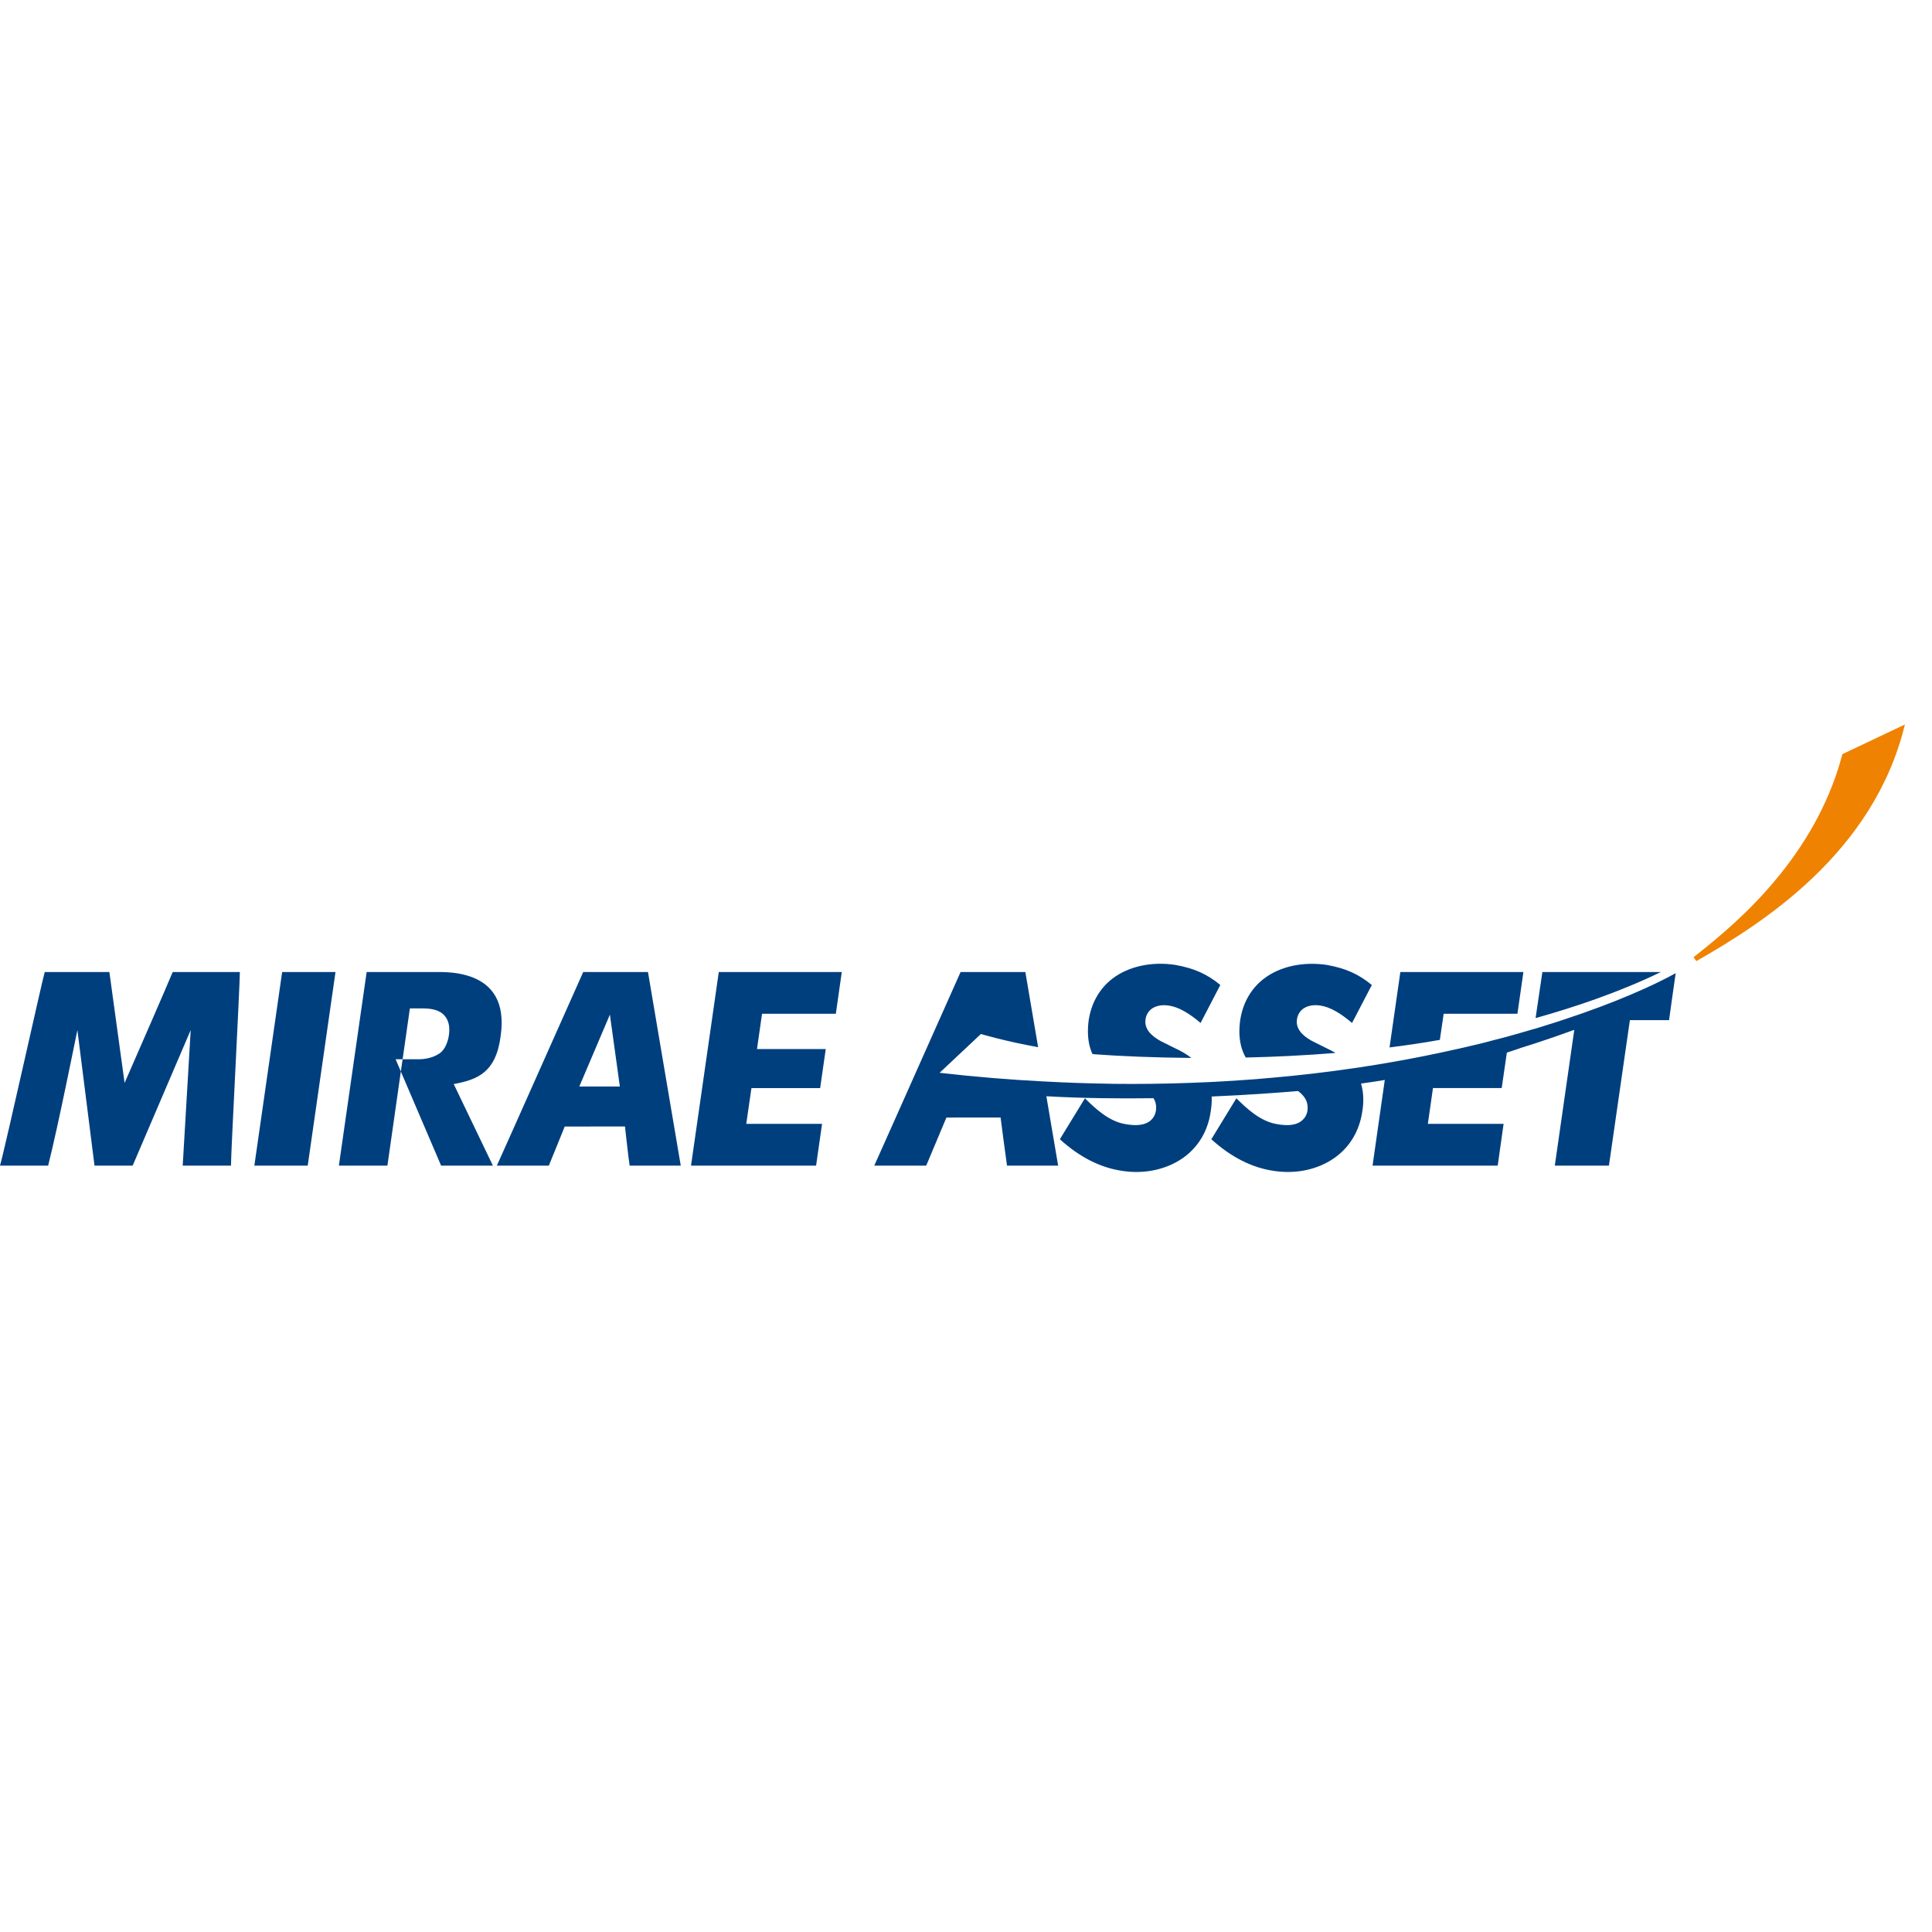
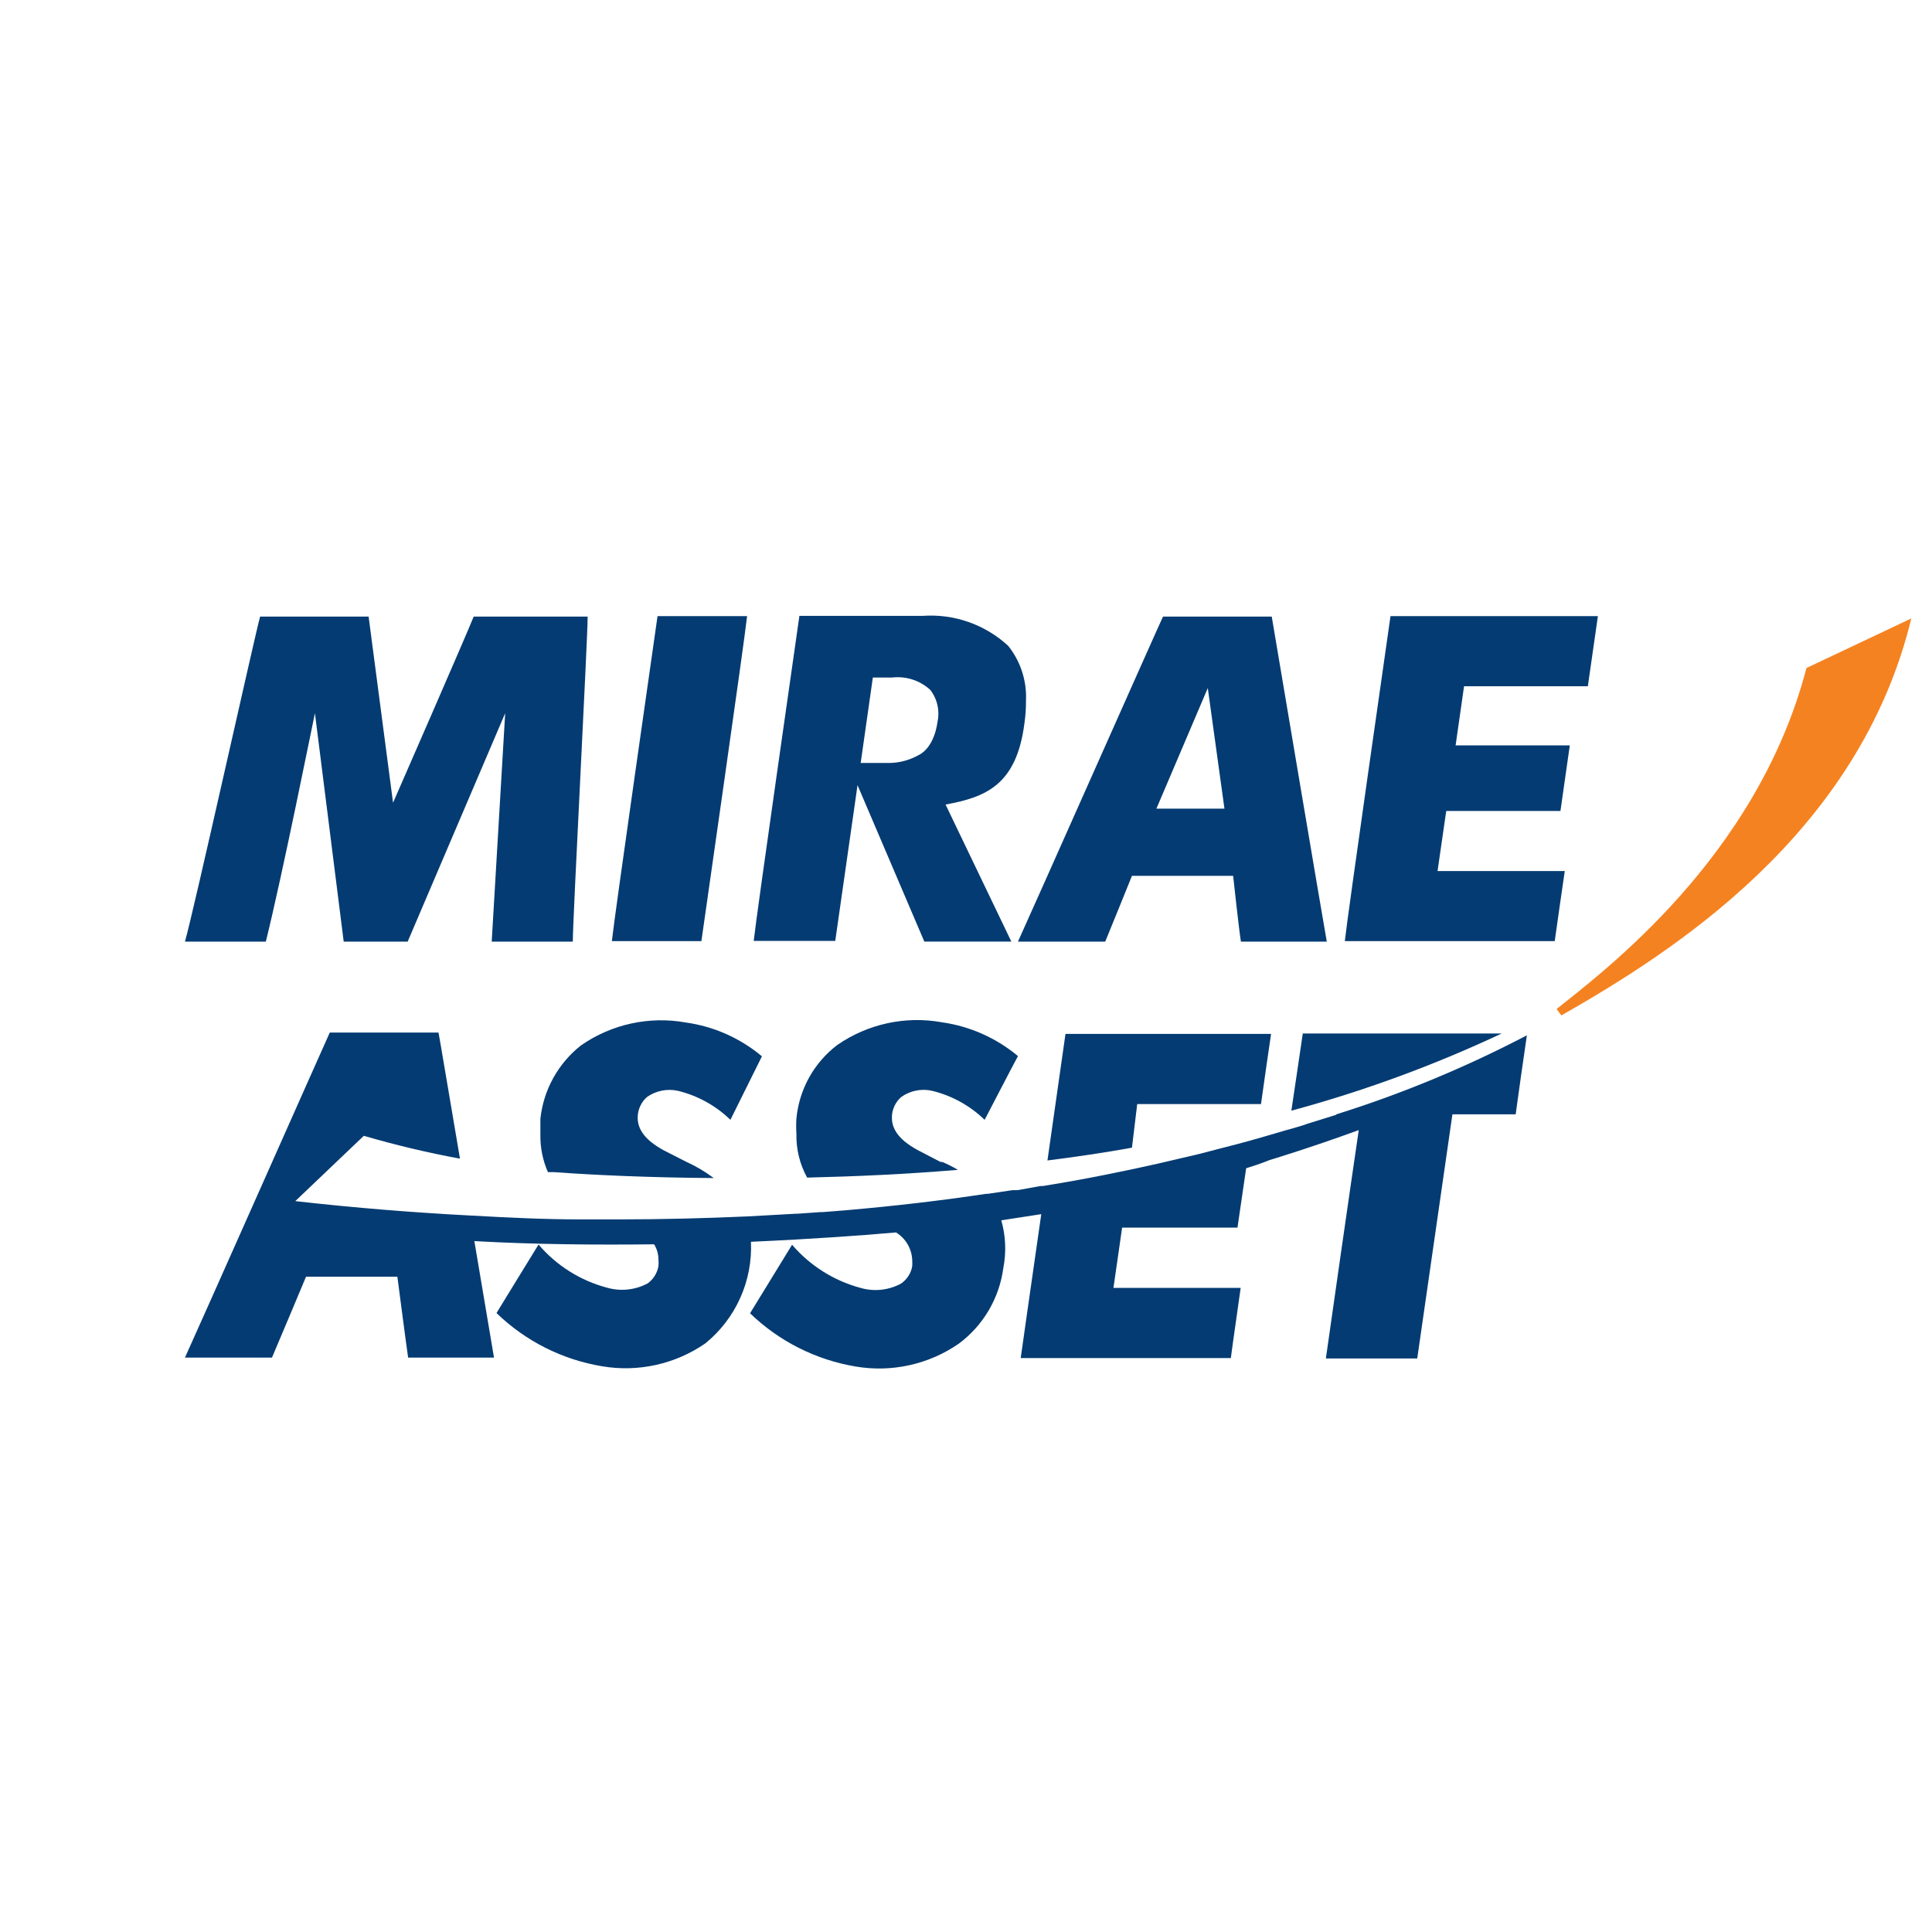
- <svg xmlns="http://www.w3.org/2000/svg" width="72" height="72" viewBox="0 0 72 72" fill="none">
-   <path fill-rule="evenodd" clip-rule="evenodd" d="M70.99 27C69.828 31.801 65.666 34.419 63.219 35.817L63.113 35.675C64.116 34.858 67.561 32.317 68.661 28.104L70.99 27Z" fill="#EF8200" />
-   <path d="M38.688 39.025C37.458 38.805 36.569 38.538 36.556 38.534L35.016 39.98C36.352 40.133 37.646 40.238 38.901 40.303H38.914C39.746 40.348 40.557 40.376 41.351 40.388C41.391 40.391 41.433 40.391 41.47 40.391C41.699 40.391 41.922 40.393 42.144 40.395H42.212C43.191 40.395 44.141 40.37 45.057 40.326H45.07C45.258 40.316 45.442 40.305 45.625 40.296C45.633 40.296 45.641 40.296 45.651 40.294C45.832 40.284 46.01 40.272 46.19 40.26C46.201 40.26 46.216 40.258 46.227 40.257C46.401 40.247 46.574 40.234 46.745 40.221C46.763 40.22 46.781 40.218 46.795 40.218C46.965 40.203 47.132 40.19 47.298 40.173H47.313C48.404 40.08 49.445 39.956 50.434 39.811C50.444 39.811 50.455 39.809 50.468 39.807C50.652 39.781 50.834 39.754 51.015 39.722C51.053 39.715 51.088 39.712 51.127 39.707C51.301 39.678 51.476 39.65 51.647 39.619C51.666 39.617 51.684 39.614 51.7 39.611C52.62 39.454 53.487 39.278 54.303 39.094H54.306C54.343 39.087 54.376 39.078 54.413 39.07C54.494 39.051 54.572 39.035 54.648 39.016C54.805 38.98 54.957 38.943 55.107 38.907C55.173 38.889 55.242 38.872 55.308 38.858C55.4 38.833 55.49 38.81 55.579 38.786C55.64 38.772 55.696 38.755 55.754 38.74C55.847 38.717 55.939 38.692 56.029 38.67C56.08 38.655 56.13 38.641 56.182 38.629C56.5 38.542 56.802 38.453 57.101 38.366C57.136 38.357 57.173 38.343 57.212 38.335C57.305 38.306 57.395 38.279 57.484 38.253C57.522 38.241 57.555 38.231 57.588 38.218C57.804 38.151 58.015 38.088 58.219 38.018C60.261 37.35 61.689 36.689 62.448 36.268C62.383 36.717 62.242 37.707 62.201 38.018H60.741C60.741 38.018 60.022 43.016 59.96 43.44H57.943C58.011 42.964 58.506 39.508 58.669 38.379C57.553 38.787 56.692 39.048 56.681 39.051C56.681 39.051 56.504 39.118 56.156 39.228C56.095 39.64 56.005 40.272 55.964 40.548H53.403L53.212 41.882H56.035C55.977 42.287 55.858 43.123 55.815 43.44H51.151C51.189 43.178 51.392 41.762 51.607 40.247C51.326 40.294 51.031 40.34 50.722 40.381C50.815 40.696 50.833 41.047 50.766 41.438C50.659 42.138 50.318 42.719 49.777 43.119C49.162 43.574 48.329 43.764 47.488 43.638C46.657 43.522 45.871 43.118 45.143 42.456C45.312 42.181 45.829 41.334 46.076 40.93C46.47 41.318 46.962 41.785 47.579 41.891C47.838 41.937 48.214 41.978 48.476 41.793C48.607 41.701 48.693 41.568 48.723 41.407C48.729 41.361 48.732 41.317 48.732 41.272C48.732 41.037 48.61 40.832 48.374 40.659C47.648 40.721 46.518 40.806 45.155 40.864C45.165 41.045 45.151 41.236 45.117 41.438C45.014 42.138 44.674 42.719 44.134 43.119C43.516 43.574 42.682 43.765 41.841 43.638C41.009 43.522 40.225 43.118 39.498 42.456C39.664 42.181 40.182 41.334 40.432 40.93C40.827 41.318 41.316 41.785 41.931 41.891C42.192 41.937 42.568 41.978 42.833 41.793C42.962 41.701 43.046 41.568 43.075 41.407C43.084 41.361 43.087 41.317 43.087 41.272C43.087 41.149 43.054 41.034 42.988 40.927C41.717 40.944 40.356 40.931 38.995 40.854C39.21 42.119 39.394 43.207 39.434 43.44H37.528C37.485 43.158 37.293 41.674 37.289 41.646L35.27 41.648C35.257 41.678 34.617 43.201 34.517 43.44H32.581C32.904 42.732 35.657 36.531 35.798 36.225H38.212C38.245 36.406 38.45 37.631 38.688 39.025ZM4.643 40.358C4.643 40.358 6.307 36.555 6.436 36.224H8.938C8.94 36.73 8.607 42.93 8.608 43.44H6.809L7.107 38.387C7.107 38.387 5.079 43.12 4.944 43.44H3.522L2.884 38.387C2.835 38.616 2.161 41.993 1.794 43.44H0C0.187 42.795 1.558 36.596 1.667 36.224H4.076L4.643 40.358ZM11.468 43.44H9.479C9.564 42.86 10.451 36.661 10.515 36.224H12.503C12.419 36.801 11.531 42.999 11.468 43.44ZM16.39 36.224C16.999 36.224 17.82 36.339 18.298 36.891C18.563 37.197 18.695 37.605 18.695 38.113C18.695 38.268 18.683 38.431 18.659 38.602C18.484 39.973 17.793 40.236 16.909 40.4L18.369 43.44H16.439L14.938 39.931C14.96 39.777 14.983 39.624 15.004 39.476H15.642C16.056 39.465 16.306 39.302 16.306 39.302C16.669 39.128 16.729 38.578 16.729 38.578C16.774 38.268 16.72 38.026 16.57 37.853C16.359 37.611 16.022 37.58 15.719 37.58H15.275C15.272 37.602 15.151 38.44 15.004 39.476H14.744L14.938 39.931C14.72 41.463 14.472 43.218 14.438 43.44H12.629C12.711 42.861 13.601 36.661 13.664 36.224H16.39ZM25.37 43.44H23.465C23.419 43.157 23.291 41.98 23.291 41.98L21.045 41.983C21.045 41.983 20.555 43.199 20.453 43.44H18.516C18.842 42.731 21.595 36.524 21.735 36.224H24.148C24.223 36.645 25.264 42.845 25.37 43.44ZM31.149 37.78H28.399L28.211 39.095H30.773C30.717 39.489 30.61 40.241 30.565 40.55H28.004L27.811 41.883H30.636C30.577 42.287 30.459 43.123 30.413 43.44H25.752C25.836 42.86 26.724 36.661 26.787 36.224H31.371C31.316 36.627 31.195 37.462 31.149 37.78ZM21.589 40.491H23.1L22.729 37.812L21.589 40.491ZM41.461 36.467C42.059 36.014 42.91 35.826 43.792 35.958C44.505 36.084 44.985 36.301 45.478 36.707C45.337 36.976 44.946 37.73 44.742 38.123C44.312 37.754 43.92 37.532 43.579 37.479C43.309 37.431 43.055 37.481 42.892 37.616C42.758 37.73 42.684 37.892 42.684 38.081C42.684 38.467 43.079 38.697 43.248 38.794L43.257 38.798L43.262 38.801C43.273 38.807 43.769 39.052 43.786 39.062C44.022 39.168 44.226 39.293 44.4 39.426C42.978 39.414 41.74 39.359 40.84 39.293C40.797 39.287 40.755 39.283 40.712 39.28C40.6 39.035 40.544 38.755 40.544 38.434C40.544 38.326 40.548 38.216 40.562 38.098C40.646 37.417 40.959 36.852 41.461 36.467ZM47.108 36.468C47.705 36.015 48.554 35.83 49.438 35.958C50.15 36.085 50.629 36.3 51.124 36.708C50.981 36.977 50.592 37.729 50.387 38.123C49.956 37.755 49.565 37.53 49.221 37.477C48.953 37.43 48.701 37.48 48.536 37.615C48.402 37.728 48.329 37.892 48.327 38.081C48.327 38.467 48.724 38.697 48.895 38.794L48.901 38.797L48.908 38.8C48.908 38.8 49.416 39.055 49.434 39.063C49.556 39.117 49.666 39.179 49.772 39.24C48.632 39.333 47.499 39.387 46.425 39.411C46.268 39.137 46.188 38.812 46.188 38.435C46.188 38.327 46.195 38.215 46.208 38.098C46.291 37.417 46.604 36.851 47.108 36.468ZM56.55 37.78H53.801L53.659 38.753C53.048 38.863 52.418 38.955 51.784 39.035C51.984 37.64 52.161 36.413 52.187 36.225H56.773C56.715 36.627 56.595 37.461 56.55 37.78ZM61.898 36.224C60.326 36.986 58.632 37.549 57.227 37.941C57.295 37.476 57.434 36.524 57.48 36.224H61.898Z" fill="#003F7E" />
+ <svg xmlns="http://www.w3.org/2000/svg" width="120" height="120" viewBox="0 0 120 120" fill="none">
+   <path d="M118.714 38.413C115.465 51.834 103.818 59.169 96.98 63.07L96.682 62.673C99.519 60.389 109.124 53.281 112.202 41.492L118.714 38.413Z" fill="#F58220" />
+   <path d="M40.841 38.268C40.671 39.488 38.174 56.839 38.004 58.456H43.565C43.735 57.222 46.232 39.886 46.403 38.268H40.841Z" fill="#043B72" />
+   <path d="M86.367 38.268C86.196 39.488 83.7 56.839 83.529 58.456H96.567C96.695 57.563 97.021 55.222 97.191 54.101H89.289L89.828 50.37H96.922C97.049 49.504 97.347 47.405 97.503 46.298H90.41L90.935 42.624H98.624C98.752 41.73 99.092 39.389 99.248 38.268H86.367Z" fill="#043B72" />
+   <path d="M24.413 49.859C24.413 49.859 29.066 39.219 29.421 38.297H36.5C36.5 39.715 35.578 57.052 35.578 58.485H30.541L31.378 44.298L25.321 58.485H21.348L19.561 44.298C19.419 44.95 17.532 54.385 16.511 58.485H11.488C12.013 56.683 15.858 39.332 16.156 38.297H22.895L24.413 49.859Z" fill="#043B72" />
+   <path d="M76.593 54.399C76.593 54.399 76.947 57.69 77.075 58.485H82.409C82.111 56.825 79.189 39.474 78.99 38.297H72.237C71.84 39.134 64.136 56.498 63.228 58.485H68.648C68.932 57.804 70.308 54.399 70.308 54.399H76.593ZM71.826 50.228L75.018 42.737L76.053 50.228H71.826Z" fill="#043B72" />
+   <path d="M54.163 42.084H55.398C55.827 42.032 56.262 42.074 56.673 42.206C57.085 42.339 57.462 42.558 57.781 42.85C58.001 43.135 58.154 43.464 58.23 43.815C58.306 44.166 58.303 44.53 58.221 44.879C58.221 44.879 58.065 46.411 57.043 46.908C56.475 47.225 55.835 47.391 55.185 47.39H52.674L57.412 58.484H62.817L58.731 49.972C61.2 49.518 63.129 48.781 63.626 44.95C63.695 44.48 63.728 44.006 63.725 43.532C63.785 42.295 63.392 41.079 62.619 40.112C61.904 39.454 61.062 38.949 60.145 38.629C59.227 38.31 58.253 38.182 57.284 38.254H49.652C49.482 39.474 46.985 56.825 46.815 58.442H51.879C52.049 57.307 54.22 42.042 54.22 42.042" fill="#043B72" />
+   <path d="M72.038 72.249L72.336 72.178L72.023 72.249H72.038Z" fill="#043B72" />
+   <path d="M80.918 64.191C80.791 65.028 80.408 67.695 80.209 68.986C84.696 67.772 89.068 66.168 93.275 64.191H80.918Z" fill="#043B72" />
+   <path d="M44.332 73.171C43.794 72.768 43.214 72.426 42.601 72.15L41.182 71.426C40.714 71.157 39.607 70.518 39.607 69.44C39.604 69.194 39.654 68.949 39.755 68.724C39.855 68.498 40.003 68.297 40.189 68.135C40.464 67.942 40.777 67.808 41.106 67.742C41.436 67.676 41.776 67.68 42.104 67.752C43.333 68.051 44.46 68.673 45.367 69.554L47.325 65.61C45.978 64.482 44.341 63.754 42.601 63.51C40.328 63.101 37.986 63.611 36.089 64.929C35.384 65.483 34.798 66.173 34.364 66.957C33.93 67.742 33.658 68.605 33.564 69.497C33.564 69.823 33.564 70.135 33.564 70.448C33.547 71.257 33.707 72.061 34.032 72.802H34.387C36.912 72.987 40.373 73.143 44.317 73.171" fill="#043B72" />
+   <path d="M70.634 68.575H78.323C78.451 67.681 78.777 65.34 78.948 64.219H66.179C66.108 64.744 65.612 68.178 65.059 72.079C66.832 71.852 68.591 71.597 70.308 71.285L70.634 68.575Z" fill="#043B72" />
+   <path d="M82.99 69.242L81.217 69.795L80.933 69.894L80.167 70.121L79.855 70.206C79.018 70.448 78.181 70.703 77.287 70.944L76.862 71.058L76.096 71.256L75.599 71.384L74.847 71.582L74.28 71.724L73.003 72.022L72.336 72.178L72.038 72.249C69.768 72.76 67.328 73.257 64.76 73.668H64.618L63.2 73.923H62.888L61.355 74.15H61.256C58.494 74.566 55.586 74.907 52.531 75.172L51.112 75.285H50.971L49.552 75.385H49.453L47.934 75.47L46.388 75.555C43.82 75.668 41.167 75.739 38.429 75.739H36.017C33.804 75.739 31.534 75.626 29.208 75.498C25.704 75.314 22.114 75.03 18.341 74.604L22.597 70.547C24.562 71.121 26.556 71.594 28.569 71.966C27.903 68.064 27.335 64.631 27.236 64.134H20.483C20.1 64.971 12.396 82.336 11.488 84.322H16.893C17.191 83.641 19.007 79.3 19.007 79.3H24.682C24.682 79.3 25.235 83.556 25.349 84.322H30.683C30.57 83.67 30.059 80.62 29.463 77.087C33.265 77.3 37.067 77.328 40.628 77.286C40.807 77.575 40.901 77.91 40.898 78.25C40.912 78.378 40.912 78.506 40.898 78.633C40.825 79.066 40.586 79.454 40.231 79.712C39.456 80.127 38.55 80.223 37.706 79.981C36.047 79.542 34.562 78.607 33.45 77.3C32.755 78.435 31.293 80.804 30.839 81.556C32.637 83.298 34.924 84.451 37.394 84.861C39.634 85.243 41.936 84.734 43.806 83.443C44.74 82.685 45.483 81.72 45.975 80.623C46.468 79.527 46.697 78.33 46.644 77.129C50.46 76.959 53.623 76.732 55.652 76.548C55.948 76.729 56.195 76.981 56.371 77.28C56.546 77.58 56.645 77.918 56.66 78.264C56.667 78.392 56.667 78.52 56.66 78.647C56.622 78.865 56.541 79.072 56.421 79.257C56.302 79.442 56.147 79.602 55.964 79.726C55.195 80.141 54.293 80.238 53.453 79.995C51.797 79.551 50.313 78.616 49.197 77.314L46.587 81.57C48.387 83.31 50.672 84.462 53.141 84.876C55.382 85.259 57.684 84.75 59.554 83.457C60.307 82.897 60.939 82.192 61.415 81.382C61.89 80.573 62.198 79.677 62.32 78.747C62.51 77.767 62.466 76.756 62.192 75.796L64.675 75.413C64.065 79.669 63.498 83.613 63.398 84.351H76.45C76.564 83.457 76.904 81.13 77.06 79.995H69.158L69.697 76.25H76.862C76.975 75.484 77.231 73.71 77.401 72.561C78.38 72.263 78.82 72.065 78.82 72.065C78.82 72.065 81.246 71.341 84.395 70.192C83.927 73.342 82.551 82.96 82.352 84.379H88.027L90.212 69.213H94.141C94.255 68.334 94.652 65.567 94.837 64.305C91.046 66.289 87.087 67.932 83.005 69.213" fill="#043B72" />
+   <path d="M58.404 72.164L56.986 71.427C56.504 71.157 55.397 70.519 55.397 69.441C55.392 69.194 55.442 68.949 55.543 68.723C55.643 68.498 55.792 68.297 55.979 68.135C56.253 67.94 56.565 67.805 56.895 67.739C57.225 67.673 57.566 67.677 57.894 67.752C59.123 68.051 60.249 68.673 61.157 69.554C61.739 68.447 62.817 66.348 63.228 65.596C61.879 64.47 60.243 63.743 58.504 63.496C57.379 63.293 56.224 63.313 55.107 63.557C53.989 63.8 52.931 64.262 51.992 64.915C51.28 65.459 50.689 66.145 50.254 66.928C49.82 67.712 49.552 68.577 49.467 69.469C49.446 69.785 49.446 70.103 49.467 70.419C49.444 71.37 49.674 72.31 50.133 73.143C53.141 73.072 56.305 72.93 59.497 72.661C59.191 72.481 58.873 72.319 58.546 72.179" fill="#043B72" />
</svg>
